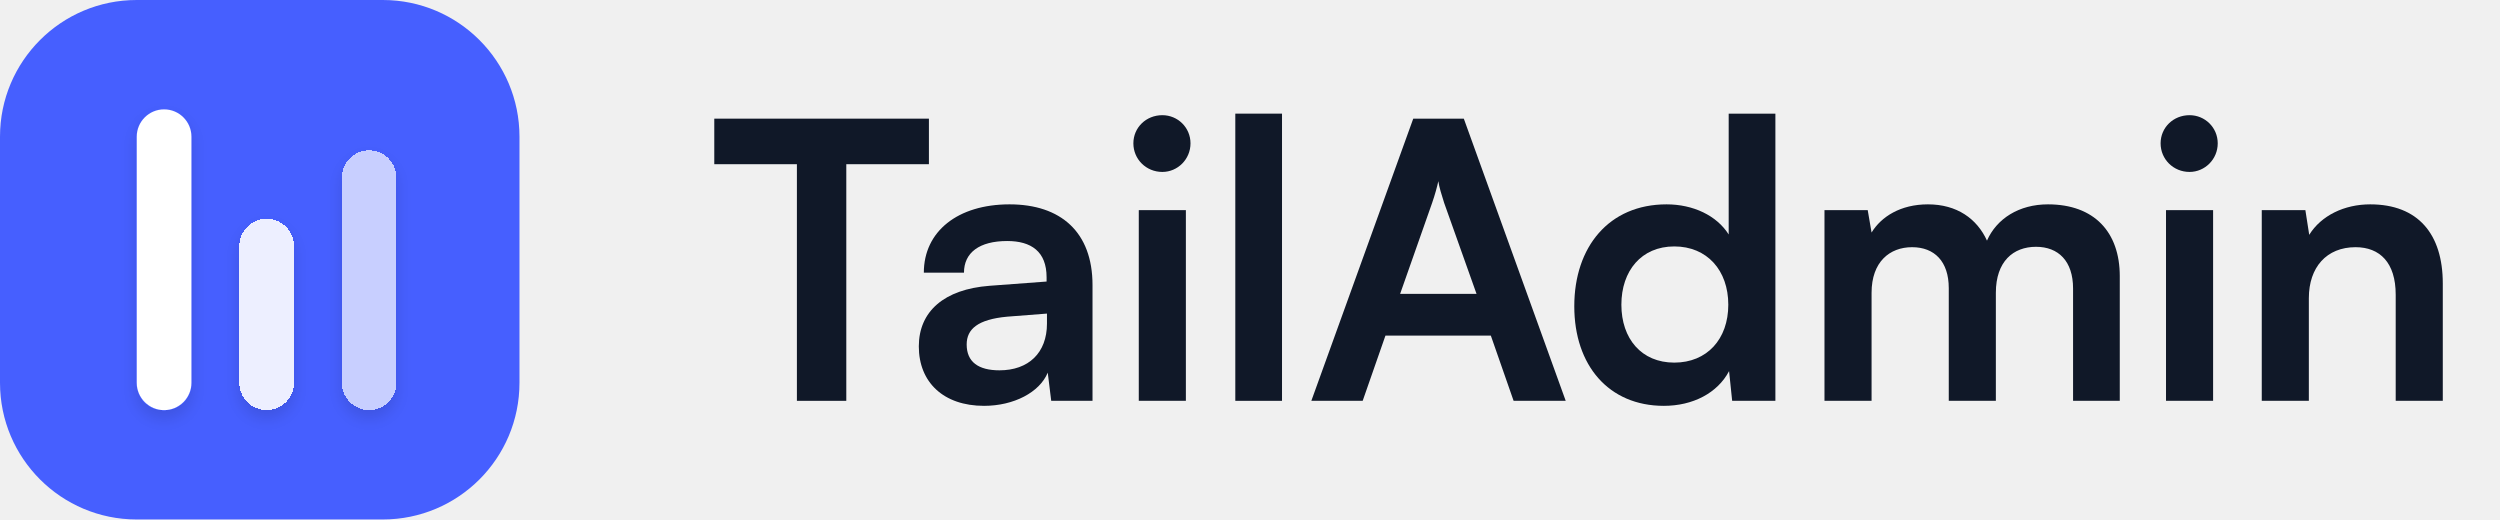
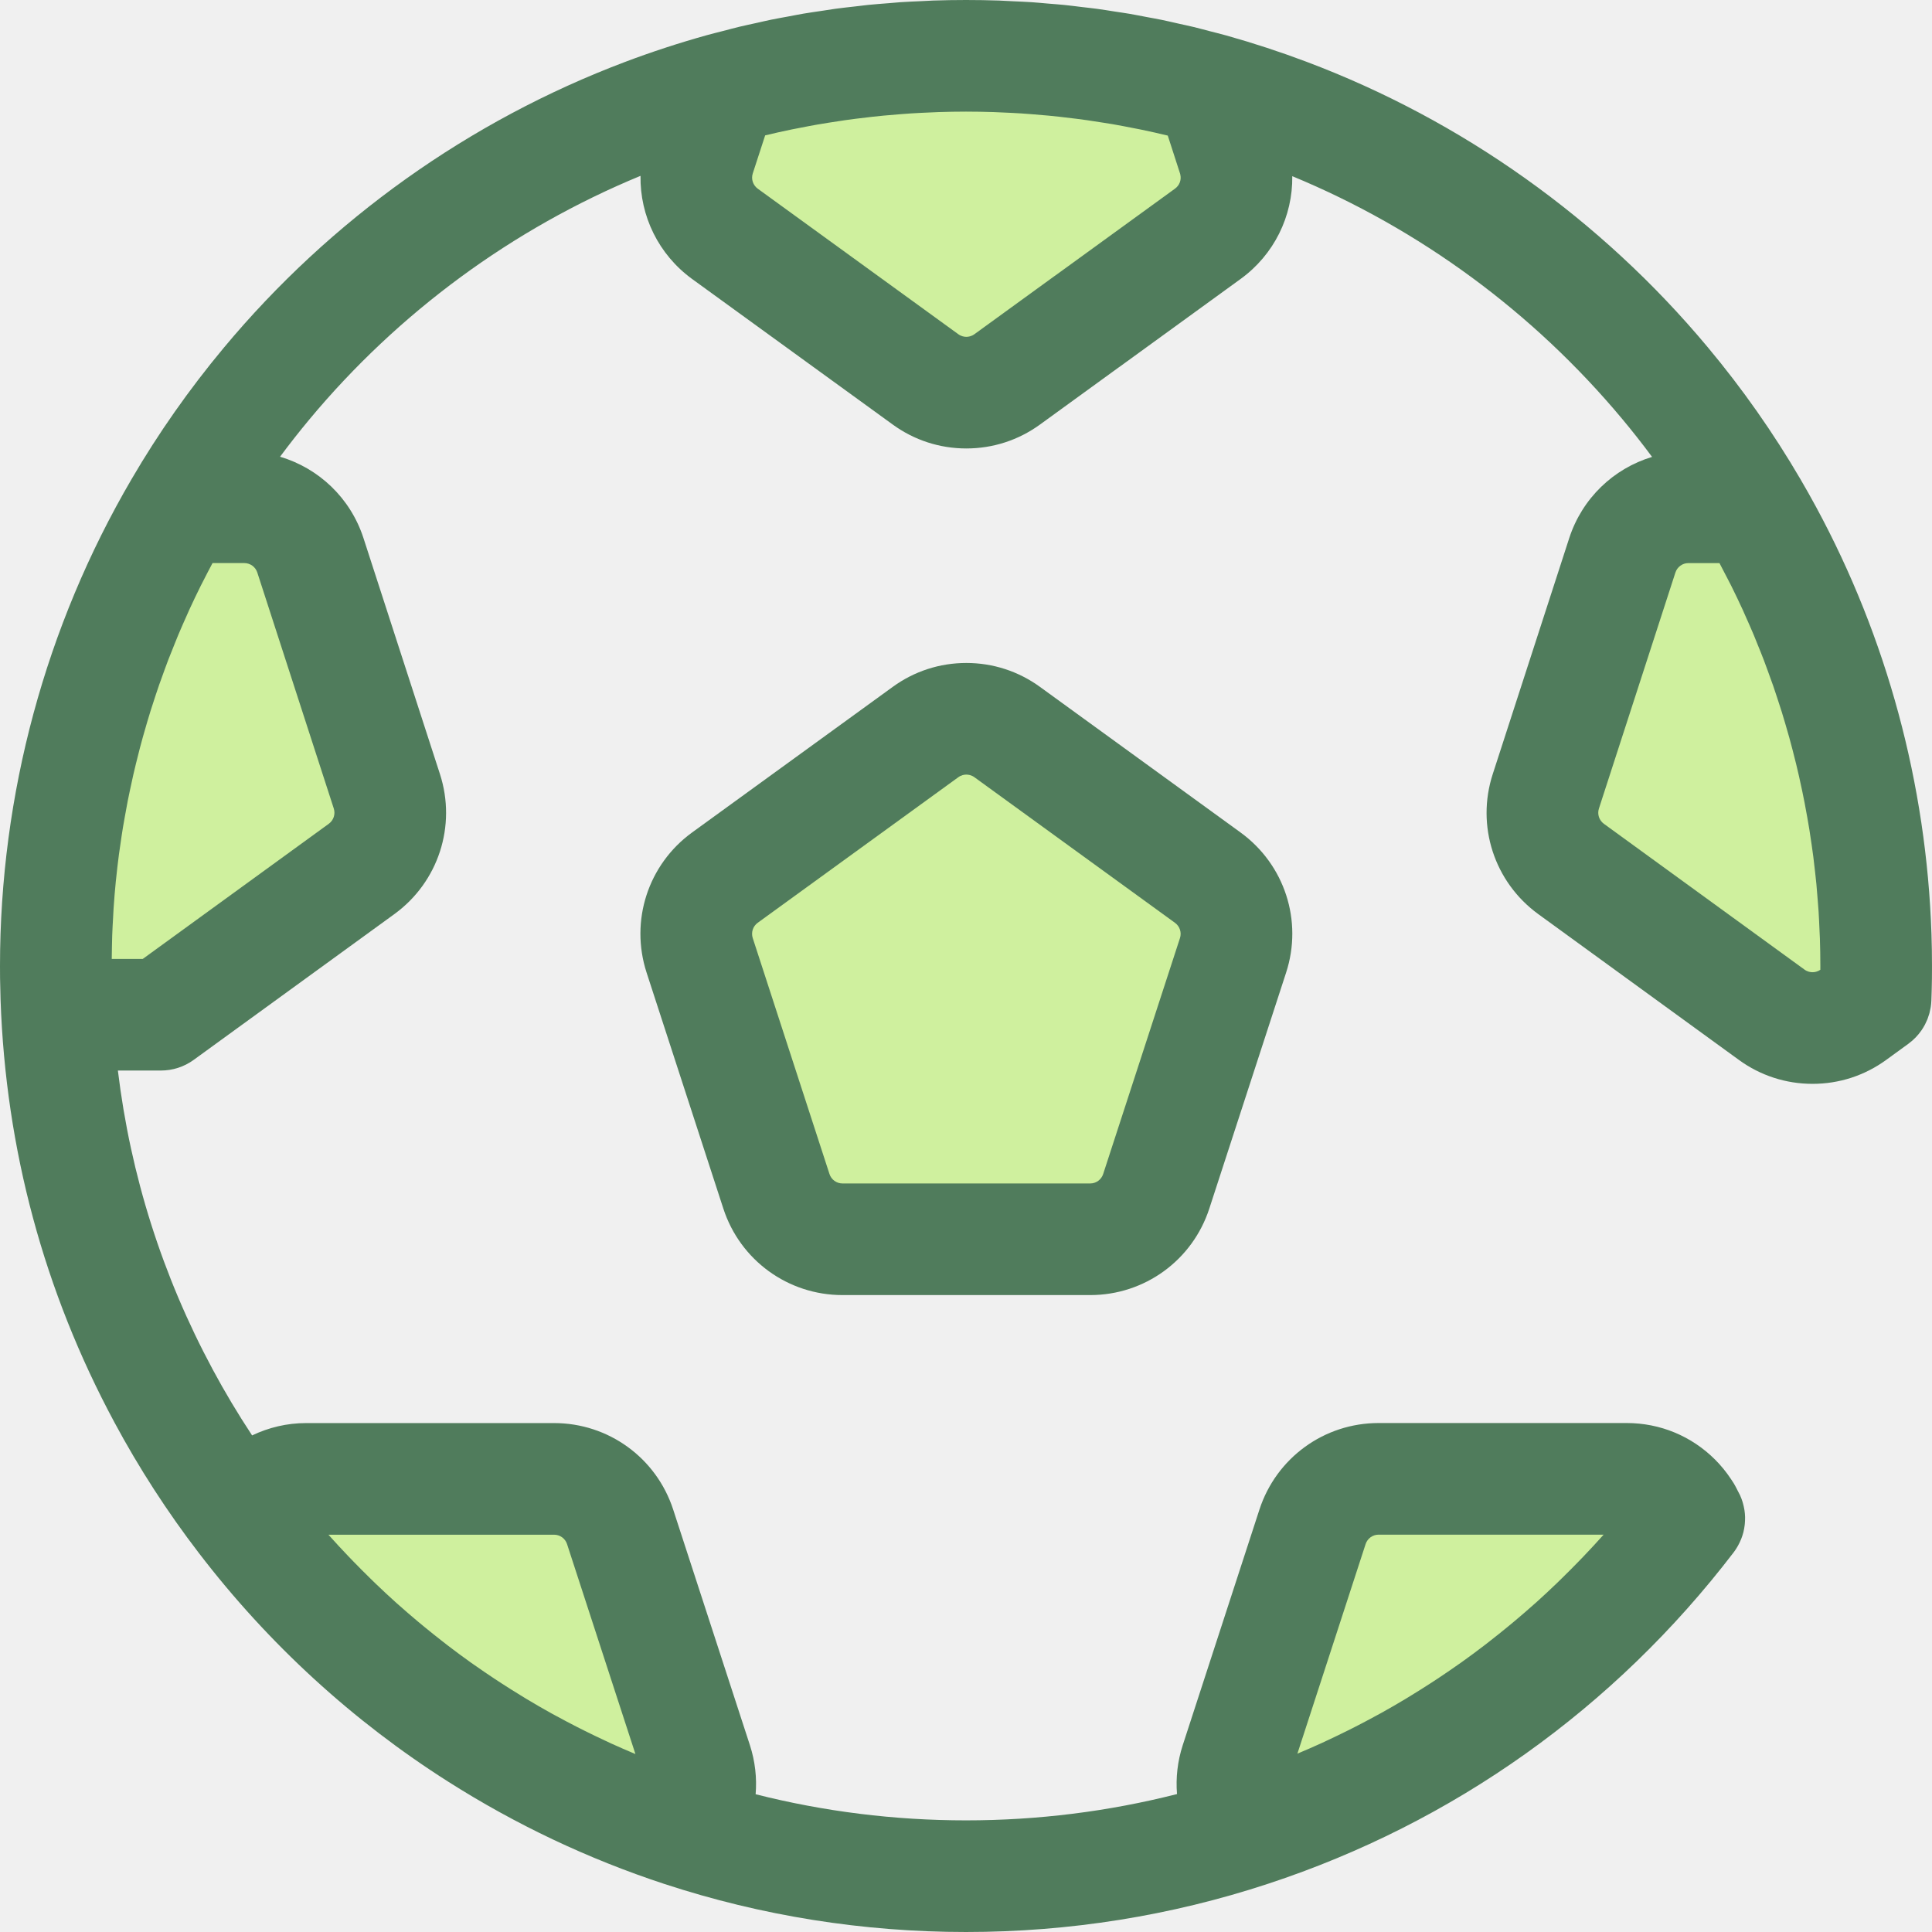
- <svg xmlns="http://www.w3.org/2000/svg" width="154" height="32" viewBox="0 0 154 32" fill="none">
-   <path d="M0 8.421C0 3.77 3.77 0 8.421 0H23.579C28.23 0 32 3.77 32 8.421V23.579C32 28.23 28.23 32 23.579 32H8.421C3.77 32 0 28.23 0 23.579V8.421Z" fill="#465FFF" />
-   <g filter="url(#filter0_d_1624_24907)">
-     <path d="M8.424 8.422C8.424 7.491 9.178 6.737 10.108 6.737V6.737C11.038 6.737 11.792 7.491 11.792 8.422V23.579C11.792 24.51 11.038 25.264 10.108 25.264V25.264C9.178 25.264 8.424 24.51 8.424 23.579V8.422Z" fill="white" />
+ <svg xmlns="http://www.w3.org/2000/svg" height="800px" width="800px" version="1.1" id="Layer_1" viewBox="0 0 512.002 512.002" xml:space="preserve">
+   <g>
+     <path style="fill:#CFF09E;" d="M14.806,259.02c0.03,1.834,0.072,3.655,0.13,5.476l6.082,4.421h21.626l53.191-38.644   c6.443-4.695,9.144-12.988,6.688-20.571l-20.266-62.538c-2.47-7.585-9.534-12.727-17.509-12.727H47.643   c-20.889,35.696-32.852,77.243-32.852,121.566C14.791,257.011,14.791,258.008,14.806,259.02z" />
+     <path style="fill:#CFF09E;" d="M416.339,230.271l53.191,38.659c6.443,4.681,15.198,4.681,21.64-0.015l5.879-4.276   c0.072-1.834,0.115-3.67,0.145-5.518c0.015-1.04,0.015-2.08,0.015-3.121c0-44.321-11.961-85.868-32.85-121.566h-16.916   c-7.974,0-15.039,5.143-17.509,12.727L409.665,209.7C407.195,217.284,409.896,225.576,416.339,230.271z" />
+     <path style="fill:#CFF09E;" d="M180.736,485.233c4.434-4.81,6.024-11.745,3.943-18.144l-20.34-62.466   c-2.47-7.57-9.521-12.698-17.495-12.698h-65.73c-7.237,0-13.71,4.218-16.671,10.646C93.669,440.739,134.059,469.92,180.736,485.233   z" />
+     <path style="fill:#CFF09E;" d="M185.416,253.168l20.34,62.538c2.47,7.585,9.534,12.713,17.509,12.713h65.658   c7.96,0,15.025-5.128,17.495-12.713l20.355-62.538c2.47-7.585-0.246-15.891-6.703-20.586l-53.163-38.586   c-6.458-4.681-15.183-4.681-21.626,0l-53.177,38.586C185.647,237.277,182.961,245.585,185.416,253.168z" />
+     <path style="fill:#CFF09E;" d="M185.431,41.373l5.792-17.783h0.015c20.615-5.736,42.328-8.799,64.763-8.799   c22.537,0,44.335,3.091,65.037,8.87h0.015l5.734,17.725c0.173,0.506,0.303,1.025,0.419,1.546   c1.661,7.137-1.098,14.664-7.122,19.025L288.1,85.173c-0.015,0-0.015,0-0.015,0l-21.177,15.371c-6.458,4.681-15.183,4.681-21.626,0   l-53.163-38.571C185.662,57.277,182.961,48.956,185.431,41.373z" />
+     <path style="fill:#CFF09E;" d="M327.51,467.074l20.326-62.451c2.47-7.57,9.534-12.713,17.509-12.713h65.745   c4.984,0,9.621,2.009,12.988,5.373c0.896,0.896,1.691,1.878,2.384,2.948c0.101,0.145,0.203,0.275,0.288,0.419   c0.043,0.073,0.087,0.145,0.115,0.217c0.303,0.491,0.578,1.012,0.824,1.546c-29.225,38.211-69.603,67.421-116.278,82.762   C327.004,480.366,325.429,473.46,327.51,467.074z" />
  </g>
-   <g filter="url(#filter1_d_1624_24907)">
-     <path d="M14.742 15.157C14.742 14.227 15.496 13.473 16.426 13.473V13.473C17.357 13.473 18.111 14.227 18.111 15.157V23.578C18.111 24.508 17.357 25.262 16.426 25.262V25.262C15.496 25.262 14.742 24.508 14.742 23.578V15.157Z" fill="white" fill-opacity="0.9" shape-rendering="crispEdges" />
+   <g>
+     <path style="fill:#507C5C;" d="M511.859,247.493c-1.315-39.647-11.802-78.445-30.583-113.153c-1.342-2.48-2.726-4.939-4.152-7.376   c-0.001-0.003-0.003-0.004-0.004-0.007c-7.157-12.256-15.412-24.007-24.534-34.923c-28.364-33.988-65.148-60.154-106.368-75.671   c-6.856-2.584-13.974-4.919-21.16-6.941c-0.121-0.034-0.243-0.067-0.365-0.098c-1.43-0.398-2.874-0.745-4.31-1.118   c-1.346-0.349-2.686-0.72-4.038-1.047c-1.352-0.327-2.716-0.606-4.073-0.911c-1.466-0.328-2.927-0.68-4.399-0.982   c-1.288-0.265-2.585-0.485-3.878-0.731c-1.552-0.294-3.099-0.609-4.656-0.876c-1.272-0.217-2.551-0.389-3.826-0.587   c-1.586-0.246-3.168-0.512-4.76-0.728c-1.353-0.183-2.714-0.321-4.07-0.484c-1.522-0.182-3.039-0.386-4.564-0.541   c-1.464-0.149-2.934-0.248-4.402-0.373c-1.424-0.12-2.846-0.265-4.273-0.361c-1.694-0.114-3.393-0.176-5.091-0.257   c-1.207-0.058-2.409-0.142-3.618-0.183C261.827,0.049,258.916,0,256.001,0c-2.9,0-5.799,0.049-8.693,0.145   c-1.026,0.034-2.049,0.108-3.074,0.155c-1.865,0.084-3.733,0.157-5.594,0.281c-1.018,0.068-2.029,0.176-3.045,0.256   c-1.864,0.148-3.729,0.283-5.586,0.47c-1.102,0.111-2.196,0.263-3.297,0.389c-1.766,0.201-3.534,0.388-5.294,0.626   c-1.225,0.166-2.442,0.376-3.665,0.558c-1.626,0.244-3.255,0.469-4.877,0.744c-1.263,0.214-2.519,0.473-3.779,0.707   c-1.569,0.291-3.145,0.561-4.708,0.882c-1.328,0.272-2.646,0.59-3.97,0.883c-1.484,0.328-2.973,0.636-4.451,0.991   c-1.454,0.349-2.895,0.747-4.341,1.121c-1.33,0.345-2.665,0.664-3.991,1.031c-0.004,0.001-0.007,0.003-0.012,0.004   c-0.01,0.003-0.022,0.006-0.033,0.009c-0.112,0.03-0.225,0.059-0.336,0.09c-7.273,2.025-14.544,4.403-21.611,7.071   C124.371,31.987,87.584,58.202,59.265,92.215c-9.116,10.936-17.326,22.634-24.389,34.75C12.06,165.954,0,210.574,0,256.001   c0,1.081,0,2.148,0.016,3.258c0.031,1.909,0.075,3.804,0.135,5.699c0,0.001,0,0.003,0,0.004c0,0.015,0,0.03,0.001,0.044   c1.368,39.558,11.518,77.218,30.166,111.925c6.475,12.069,14.01,23.727,22.38,34.634c18.545,24.218,40.929,44.636,66.176,60.66   c17.77,11.279,36.946,20.401,57.249,27.063c0.007,0.003,0.015,0.004,0.024,0.006c25.693,8.431,52.559,12.707,79.853,12.707   c27.378,0,54.306-4.298,80.029-12.773c49.141-16.153,91.814-46.523,123.407-87.828c0.38-0.497,0.71-1.013,1.018-1.538   c0.08-0.138,0.152-0.277,0.228-0.417c0.235-0.433,0.447-0.873,0.633-1.321c0.049-0.118,0.104-0.234,0.149-0.352   c0.223-0.575,0.417-1.16,0.565-1.751c0.007-0.027,0.01-0.055,0.016-0.081c0.135-0.553,0.231-1.111,0.302-1.671   c0.019-0.151,0.034-0.302,0.049-0.453c0.046-0.494,0.07-0.988,0.067-1.484c0-0.112,0.007-0.223,0.003-0.336   c-0.016-0.584-0.071-1.165-0.157-1.744c-0.022-0.151-0.055-0.3-0.083-0.453c-0.083-0.461-0.186-0.917-0.314-1.37   c-0.041-0.149-0.08-0.299-0.126-0.447c-0.182-0.58-0.393-1.152-0.646-1.708c-0.004-0.01-0.007-0.021-0.012-0.031   c-0.047-0.105-0.108-0.198-0.157-0.302c-0.157-0.321-0.315-0.64-0.494-0.951c-0.231-0.445-0.444-0.907-0.692-1.331   c-0.132-0.24-0.251-0.445-0.354-0.615c-0.248-0.414-0.51-0.809-0.769-1.171c-1.204-1.812-2.593-3.507-4.13-5.047   c-6.258-6.259-14.585-9.707-23.446-9.707H365.34c-14.408,0-27.095,9.209-31.574,22.926l-20.326,62.447   c-1.381,4.242-1.868,8.644-1.519,12.954c-18.176,4.624-36.922,6.971-55.926,6.971c-18.928,0-37.613-2.331-55.744-6.922   c0.355-4.319-0.13-8.732-1.513-12.988l-20.343-62.475c-4.47-13.698-17.151-22.901-31.555-22.901h-65.73   c-5.041,0-9.907,1.167-14.298,3.269c-3.745-5.677-7.24-11.51-10.435-17.465c-13.359-24.866-21.781-51.45-25.137-79.231h11.401   c3.124,0,6.166-0.988,8.693-2.825l53.21-38.657c11.642-8.483,16.483-23.386,12.047-37.085l-20.272-62.555   c-3.452-10.604-11.825-18.496-22.103-21.544c2.501-3.36,5.09-6.663,7.777-9.889c23.596-28.341,53.827-50.549,87.751-64.547   c-0.164,10.596,4.755,20.846,13.689,27.344l53.155,38.566c5.705,4.144,12.448,6.335,19.502,6.335c7.048,0,13.791-2.188,19.506-6.33   l20.781-15.084c0.139-0.093,0.277-0.189,0.411-0.288l31.97-23.205c8.87-6.424,13.85-16.622,13.71-27.252   c33.748,13.957,63.853,36.081,87.412,64.31c2.741,3.279,5.384,6.648,7.938,10.086c-10.207,3.081-18.514,10.954-21.955,21.521   l-20.263,62.518c-4.461,13.699,0.373,28.61,12.044,37.116l53.195,38.66c5.7,4.143,12.445,6.332,19.503,6.332   c0.001,0,0.001,0,0.001,0c7.072,0,13.829-2.198,19.53-6.351l5.879-4.276c0.015-0.01,0.027-0.022,0.04-0.033   c1.316-0.964,2.464-2.142,3.399-3.486c0.043-0.062,0.083-0.126,0.124-0.188c0.253-0.377,0.49-0.765,0.708-1.164   c0.049-0.089,0.095-0.177,0.142-0.268c0.198-0.382,0.38-0.772,0.544-1.173c0.043-0.104,0.087-0.207,0.129-0.312   c0.151-0.39,0.283-0.791,0.401-1.198c0.034-0.117,0.072-0.231,0.104-0.349c0.106-0.405,0.191-0.818,0.263-1.237   c0.021-0.12,0.05-0.237,0.068-0.358c0.078-0.527,0.133-1.06,0.155-1.605c0-0.003,0.001-0.006,0.001-0.009   c0.077-1.952,0.123-3.903,0.154-5.896c0.016-1.109,0.016-2.217,0.016-3.326C512,253.161,511.953,250.326,511.859,247.493z    M365.345,406.701h59.635c-1.702,1.911-3.442,3.781-5.2,5.628c-0.503,0.528-1.013,1.049-1.521,1.572   c-1.349,1.389-2.713,2.76-4.094,4.112c-0.506,0.495-1.009,0.994-1.518,1.483c-1.839,1.768-3.698,3.51-5.592,5.209   c-0.138,0.124-0.28,0.243-0.419,0.365c-1.763,1.575-3.554,3.116-5.363,4.634c-0.564,0.473-1.133,0.939-1.702,1.407   c-1.503,1.235-3.022,2.451-4.554,3.646c-0.522,0.407-1.04,0.819-1.565,1.222c-2.014,1.543-4.05,3.056-6.115,4.527   c-0.283,0.201-0.572,0.393-0.856,0.595c-1.797,1.269-3.615,2.51-5.447,3.726c-0.623,0.413-1.248,0.819-1.875,1.226   c-1.652,1.072-3.319,2.121-4.999,3.149c-0.527,0.322-1.047,0.651-1.577,0.969c-2.171,1.305-4.363,2.575-6.579,3.806   c-0.413,0.229-0.831,0.447-1.245,0.673c-1.833,1.003-3.681,1.982-5.544,2.935c-0.676,0.346-1.355,0.688-2.034,1.026   c-1.8,0.898-3.615,1.772-5.442,2.622c-0.516,0.241-1.026,0.49-1.546,0.726c-2.105,0.961-4.232,1.883-6.37,2.781l18.073-55.528   C362.387,407.71,363.772,406.701,365.345,406.701z M150.275,409.202l18.119,55.64c-2.157-0.902-4.298-1.831-6.421-2.798   c-0.549-0.25-1.092-0.513-1.637-0.768c-1.794-0.836-3.575-1.692-5.344-2.572c-0.698-0.348-1.395-0.698-2.09-1.052   c-1.839-0.939-3.662-1.904-5.471-2.892c-0.436-0.238-0.879-0.466-1.312-0.708c-2.204-1.222-4.383-2.485-6.54-3.779   c-0.561-0.336-1.112-0.685-1.67-1.025c-1.645-1.006-3.276-2.031-4.894-3.078c-0.652-0.423-1.306-0.846-1.954-1.276   c-1.781-1.18-3.547-2.384-5.294-3.615c-0.333-0.235-0.673-0.46-1.004-0.697c-2.053-1.463-4.078-2.966-6.08-4.498   c-0.54-0.413-1.072-0.837-1.609-1.254c-1.515-1.18-3.016-2.378-4.501-3.599c-0.584-0.479-1.17-0.958-1.75-1.445   c-1.756-1.472-3.494-2.967-5.206-4.493c-0.189-0.169-0.383-0.33-0.571-0.5c-1.895-1.701-3.757-3.442-5.598-5.209   c-0.498-0.478-0.988-0.966-1.484-1.45c-1.389-1.358-2.761-2.735-4.118-4.13c-0.509-0.525-1.021-1.047-1.526-1.577   c-1.717-1.802-3.414-3.625-5.076-5.487c-0.049-0.055-0.099-0.106-0.148-0.161c-0.019-0.021-0.035-0.043-0.055-0.064h59.807   C148.411,406.716,149.791,407.719,150.275,409.202z M88.452,214.255c0.485,1.498-0.049,3.13-1.31,4.05l-49.304,35.819h-8.225   c0.009-1.133,0.03-2.263,0.056-3.394c0.022-0.947,0.033-1.893,0.067-2.838c0.058-1.628,0.149-3.254,0.243-4.878   c0.044-0.772,0.072-1.546,0.124-2.318c0.161-2.393,0.356-4.782,0.593-7.165c0.018-0.185,0.044-0.37,0.064-0.555   c0.223-2.198,0.476-4.391,0.765-6.58c0.105-0.803,0.235-1.602,0.349-2.404c0.223-1.568,0.448-3.136,0.704-4.698   c0.152-0.93,0.327-1.856,0.491-2.785c0.251-1.429,0.506-2.856,0.785-4.279c0.191-0.975,0.401-1.945,0.605-2.915   c0.288-1.373,0.581-2.745,0.896-4.112c0.226-0.985,0.464-1.966,0.704-2.948c0.328-1.349,0.666-2.695,1.019-4.036   c0.257-0.981,0.524-1.958,0.794-2.934c0.373-1.342,0.759-2.677,1.155-4.011c0.285-0.958,0.574-1.917,0.871-2.872   c0.423-1.353,0.862-2.699,1.31-4.044c0.308-0.923,0.612-1.846,0.932-2.766c0.482-1.387,0.987-2.766,1.495-4.143   c0.318-0.862,0.629-1.726,0.958-2.584c0.568-1.479,1.163-2.948,1.762-4.417c0.303-0.742,0.593-1.489,0.904-2.229   c0.748-1.781,1.529-3.548,2.325-5.31c0.186-0.414,0.361-0.834,0.55-1.248c1.007-2.196,2.049-4.377,3.127-6.54   c0.173-0.349,0.361-0.691,0.537-1.04c0.822-1.63,1.662-3.25,2.526-4.86h8.423c1.571,0,2.955,1.012,3.439,2.497L88.452,214.255z    M311.395,49.989l-31.587,22.929c-0.139,0.093-0.275,0.188-0.41,0.285l-21.17,15.366c-0.793,0.574-1.6,0.695-2.137,0.695   c-0.534,0-1.334-0.12-2.122-0.692l-53.151-38.563c-1.279-0.93-1.81-2.56-1.324-4.057l3.282-10.077   c2.31-0.556,4.631-1.074,6.959-1.556c0.731-0.151,1.464-0.283,2.196-0.426c1.631-0.322,3.264-0.636,4.903-0.923   c0.911-0.158,1.827-0.3,2.741-0.448c1.476-0.238,2.952-0.469,4.434-0.679c0.967-0.136,1.936-0.263,2.906-0.388   c1.448-0.185,2.898-0.358,4.348-0.516c0.975-0.106,1.949-0.209,2.926-0.302c1.485-0.142,2.971-0.263,4.461-0.377   c0.935-0.071,1.868-0.146,2.803-0.206c1.628-0.104,3.26-0.179,4.891-0.247c0.793-0.034,1.583-0.08,2.377-0.105   c2.423-0.077,4.848-0.123,7.279-0.123c2.439,0,4.875,0.046,7.308,0.123c0.791,0.025,1.58,0.071,2.369,0.105   c1.646,0.07,3.292,0.145,4.934,0.25c0.93,0.059,1.858,0.135,2.787,0.206c1.506,0.115,3.011,0.238,4.514,0.383   c0.969,0.093,1.936,0.195,2.902,0.302c1.475,0.161,2.945,0.336,4.415,0.525c0.958,0.124,1.917,0.248,2.874,0.385   c1.509,0.214,3.014,0.45,4.517,0.694c0.896,0.146,1.796,0.285,2.69,0.442c1.67,0.293,3.334,0.614,4.996,0.944   c0.714,0.142,1.432,0.269,2.146,0.419c2.349,0.49,4.692,1.012,7.023,1.577l3.236,10.004c0.007,0.022,0.015,0.043,0.022,0.064   l0.031,0.136c0.01,0.049,0.022,0.096,0.033,0.145C313.126,47.681,312.578,49.131,311.395,49.989z M478.227,256.965l-53.176-38.647   c-1.273-0.929-1.806-2.551-1.316-4.057l20.263-62.519c0.49-1.506,1.874-2.516,3.443-2.516h8.237   c0.72,1.344,1.417,2.701,2.109,4.057c0.331,0.649,0.677,1.29,1.001,1.942c1.069,2.151,2.106,4.314,3.105,6.496   c0.192,0.419,0.367,0.845,0.556,1.266c0.797,1.77,1.584,3.545,2.335,5.334c0.342,0.814,0.658,1.636,0.99,2.452   c0.572,1.41,1.146,2.816,1.689,4.236c0.355,0.926,0.686,1.862,1.028,2.793c0.487,1.322,0.973,2.645,1.435,3.976   c0.342,0.987,0.663,1.98,0.991,2.971c0.426,1.288,0.852,2.577,1.256,3.874c0.318,1.024,0.62,2.051,0.923,3.079   c0.377,1.278,0.751,2.557,1.106,3.843c0.288,1.044,0.564,2.091,0.837,3.139c0.334,1.281,0.661,2.565,0.973,3.852   c0.256,1.058,0.503,2.117,0.744,3.179c0.293,1.291,0.575,2.584,0.845,3.881c0.222,1.062,0.439,2.125,0.645,3.192   c0.254,1.309,0.493,2.622,0.723,3.936c0.186,1.059,0.371,2.118,0.543,3.18c0.214,1.334,0.41,2.673,0.601,4.011   c0.149,1.049,0.303,2.097,0.438,3.149c0.176,1.371,0.328,2.747,0.479,4.122c0.112,1.024,0.234,2.046,0.331,3.072   c0.139,1.444,0.249,2.892,0.359,4.34c0.074,0.96,0.16,1.92,0.222,2.881c0.104,1.614,0.172,3.232,0.241,4.848   c0.034,0.8,0.086,1.599,0.111,2.401c0.077,2.421,0.121,4.845,0.121,7.273c0,0.334-0.004,0.661-0.004,0.995   c-0.763,0.537-1.546,0.652-2.071,0.652C479.805,257.647,479.002,257.529,478.227,256.965z" />
+     <path style="fill:#507C5C;" d="M275.588,182.02c-5.709-4.138-12.452-6.325-19.499-6.325c-7.054,0-13.795,2.191-19.494,6.329   l-53.189,38.595c-11.657,8.475-16.505,23.389-12.056,37.123l20.342,62.544c4.465,13.711,17.153,22.924,31.572,22.924h65.658   c14.411,0,27.092-9.213,31.559-22.926l20.355-62.536c4.467-13.713-0.386-28.633-12.08-37.135L275.588,182.02z M312.709,248.591   l-20.355,62.536c-0.487,1.497-1.867,2.503-3.43,2.503h-65.658c-1.574,0-2.958-1.006-3.443-2.497l-20.334-62.521   c-0.488-1.506,0.041-3.14,1.303-4.057l53.183-38.591c0.781-0.566,1.581-0.686,2.115-0.686c0.538,0,1.346,0.121,2.13,0.689   l53.152,38.579C312.655,245.479,313.192,247.103,312.709,248.591z" />
  </g>
-   <g filter="url(#filter2_d_1624_24907)">
-     <path d="M21.055 10.946C21.055 10.016 21.809 9.262 22.739 9.262V9.262C23.669 9.262 24.423 10.016 24.423 10.946V23.578C24.423 24.508 23.669 25.262 22.739 25.262V25.262C21.809 25.262 21.055 24.508 21.055 23.578V10.946Z" fill="white" fill-opacity="0.7" shape-rendering="crispEdges" />
-   </g>
-   <path d="M44 10.115H49.089V24.691H52.132V10.115H57.221V7.309H44V10.115Z" fill="#101828" />
-   <path d="M60.617 25C62.448 25 64.042 24.168 64.541 22.955L64.755 24.691H67.299V17.558C67.299 14.3 65.349 12.588 62.187 12.588C59.001 12.588 56.908 14.252 56.908 16.797H59.381C59.381 15.56 60.332 14.847 62.044 14.847C63.519 14.847 64.47 15.489 64.47 17.082V17.343L60.95 17.605C58.168 17.819 56.599 19.174 56.599 21.338C56.599 23.549 58.121 25 60.617 25ZM61.569 22.812C60.261 22.812 59.547 22.289 59.547 21.219C59.547 20.268 60.237 19.674 62.044 19.507L64.493 19.317V19.935C64.493 21.742 63.352 22.812 61.569 22.812Z" fill="#101828" />
-   <path d="M71.6 10.591C72.551 10.591 73.335 9.806 73.335 8.831C73.335 7.856 72.551 7.095 71.6 7.095C70.601 7.095 69.816 7.856 69.816 8.831C69.816 9.806 70.601 10.591 71.6 10.591ZM70.149 24.691H73.05V12.944H70.149V24.691Z" fill="#101828" />
-   <path d="M78.972 24.691V7H76.095V24.691H78.972Z" fill="#101828" />
-   <path d="M83.941 24.691L85.344 20.672H91.835L93.238 24.691H96.448L90.171 7.309H87.056L80.778 24.691H83.941ZM88.221 12.493C88.387 12.017 88.53 11.494 88.601 11.161C88.649 11.518 88.815 12.041 88.958 12.493L90.955 18.104H86.247L88.221 12.493Z" fill="#101828" />
-   <path d="M102.493 25C104.276 25 105.798 24.215 106.511 22.86L106.701 24.691H109.364V7H106.487V14.443C105.75 13.277 104.3 12.588 102.659 12.588C99.116 12.588 96.976 15.203 96.976 18.865C96.976 22.503 99.092 25 102.493 25ZM103.135 22.337C101.113 22.337 99.877 20.863 99.877 18.77C99.877 16.678 101.113 15.18 103.135 15.18C105.156 15.18 106.463 16.654 106.463 18.77C106.463 20.886 105.156 22.337 103.135 22.337Z" fill="#101828" />
-   <path d="M115.289 24.691V18.033C115.289 16.131 116.406 15.227 117.785 15.227C119.164 15.227 120.044 16.107 120.044 17.748V24.691H122.945V18.033C122.945 16.107 124.015 15.203 125.418 15.203C126.797 15.203 127.701 16.083 127.701 17.771V24.691H130.578V17.011C130.578 14.3 129.008 12.588 126.155 12.588C124.372 12.588 122.993 13.468 122.398 14.823C121.78 13.468 120.543 12.588 118.76 12.588C117.072 12.588 115.883 13.349 115.289 14.324L115.051 12.944H112.388V24.691H115.289Z" fill="#101828" />
-   <path d="M134.876 10.591C135.827 10.591 136.612 9.806 136.612 8.831C136.612 7.856 135.827 7.095 134.876 7.095C133.877 7.095 133.093 7.856 133.093 8.831C133.093 9.806 133.877 10.591 134.876 10.591ZM133.426 24.691H136.327V12.944H133.426V24.691Z" fill="#101828" />
-   <path d="M142.225 24.691V18.366C142.225 16.464 143.318 15.227 145.102 15.227C146.6 15.227 147.575 16.178 147.575 18.152V24.691H150.476V17.462C150.476 14.419 148.954 12.588 146.005 12.588C144.412 12.588 142.985 13.277 142.248 14.466L142.011 12.944H139.324V24.691H142.225Z" fill="#101828" />
-   <defs>
-     <filter id="filter0_d_1624_24907" x="7.424" y="6.237" width="5.368" height="20.526" filterUnits="userSpaceOnUse" color-interpolation-filters="sRGB">
-       <feFlood flood-opacity="0" result="BackgroundImageFix" />
-       <feColorMatrix in="SourceAlpha" type="matrix" values="0 0 0 0 0 0 0 0 0 0 0 0 0 0 0 0 0 0 127 0" result="hardAlpha" />
-       <feOffset dy="0.5" />
-       <feGaussianBlur stdDeviation="0.5" />
-       <feComposite in2="hardAlpha" operator="out" />
-       <feColorMatrix type="matrix" values="0 0 0 0 0 0 0 0 0 0 0 0 0 0 0 0 0 0 0.12 0" />
-       <feBlend mode="normal" in2="BackgroundImageFix" result="effect1_dropShadow_1624_24907" />
-       <feBlend mode="normal" in="SourceGraphic" in2="effect1_dropShadow_1624_24907" result="shape" />
-     </filter>
-     <filter id="filter1_d_1624_24907" x="13.742" y="12.973" width="5.368" height="13.79" filterUnits="userSpaceOnUse" color-interpolation-filters="sRGB">
-       <feFlood flood-opacity="0" result="BackgroundImageFix" />
-       <feColorMatrix in="SourceAlpha" type="matrix" values="0 0 0 0 0 0 0 0 0 0 0 0 0 0 0 0 0 0 127 0" result="hardAlpha" />
-       <feOffset dy="0.5" />
-       <feGaussianBlur stdDeviation="0.5" />
-       <feComposite in2="hardAlpha" operator="out" />
-       <feColorMatrix type="matrix" values="0 0 0 0 0 0 0 0 0 0 0 0 0 0 0 0 0 0 0.12 0" />
-       <feBlend mode="normal" in2="BackgroundImageFix" result="effect1_dropShadow_1624_24907" />
-       <feBlend mode="normal" in="SourceGraphic" in2="effect1_dropShadow_1624_24907" result="shape" />
-     </filter>
-     <filter id="filter2_d_1624_24907" x="20.055" y="8.762" width="5.368" height="18" filterUnits="userSpaceOnUse" color-interpolation-filters="sRGB">
-       <feFlood flood-opacity="0" result="BackgroundImageFix" />
-       <feColorMatrix in="SourceAlpha" type="matrix" values="0 0 0 0 0 0 0 0 0 0 0 0 0 0 0 0 0 0 127 0" result="hardAlpha" />
-       <feOffset dy="0.5" />
-       <feGaussianBlur stdDeviation="0.5" />
-       <feComposite in2="hardAlpha" operator="out" />
-       <feColorMatrix type="matrix" values="0 0 0 0 0 0 0 0 0 0 0 0 0 0 0 0 0 0 0.12 0" />
-       <feBlend mode="normal" in2="BackgroundImageFix" result="effect1_dropShadow_1624_24907" />
-       <feBlend mode="normal" in="SourceGraphic" in2="effect1_dropShadow_1624_24907" result="shape" />
-     </filter>
-   </defs>
</svg>
